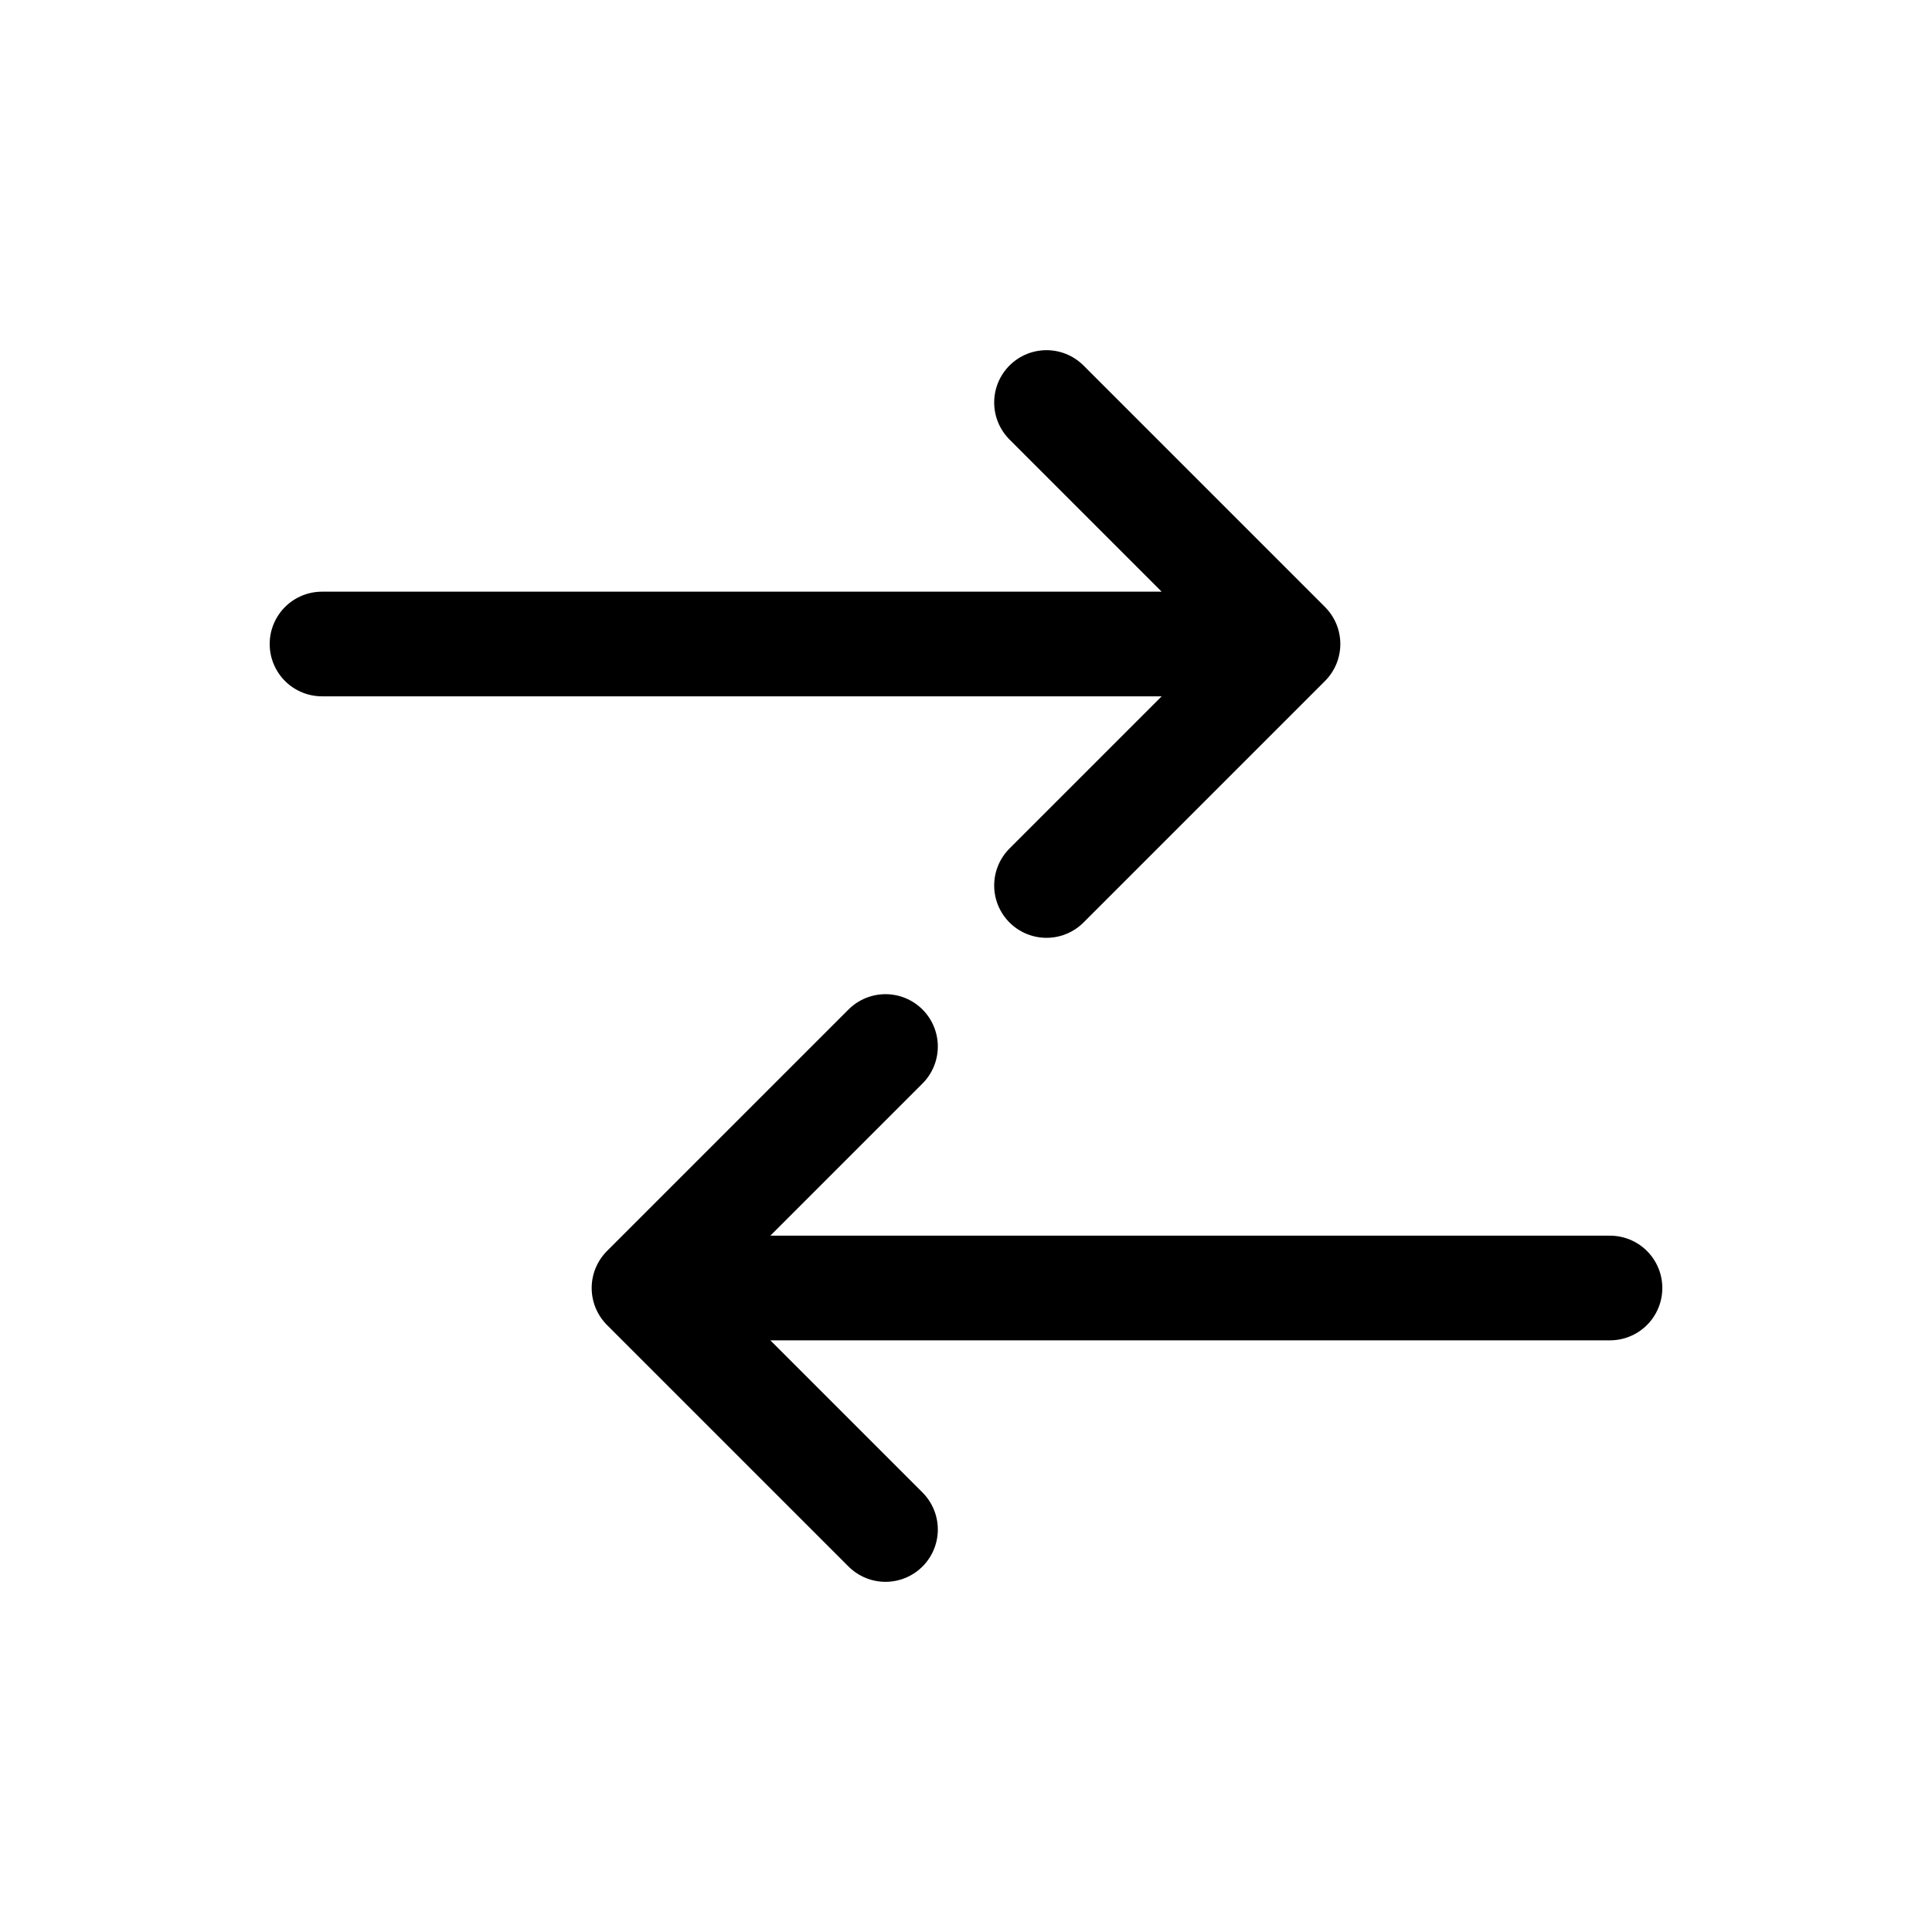
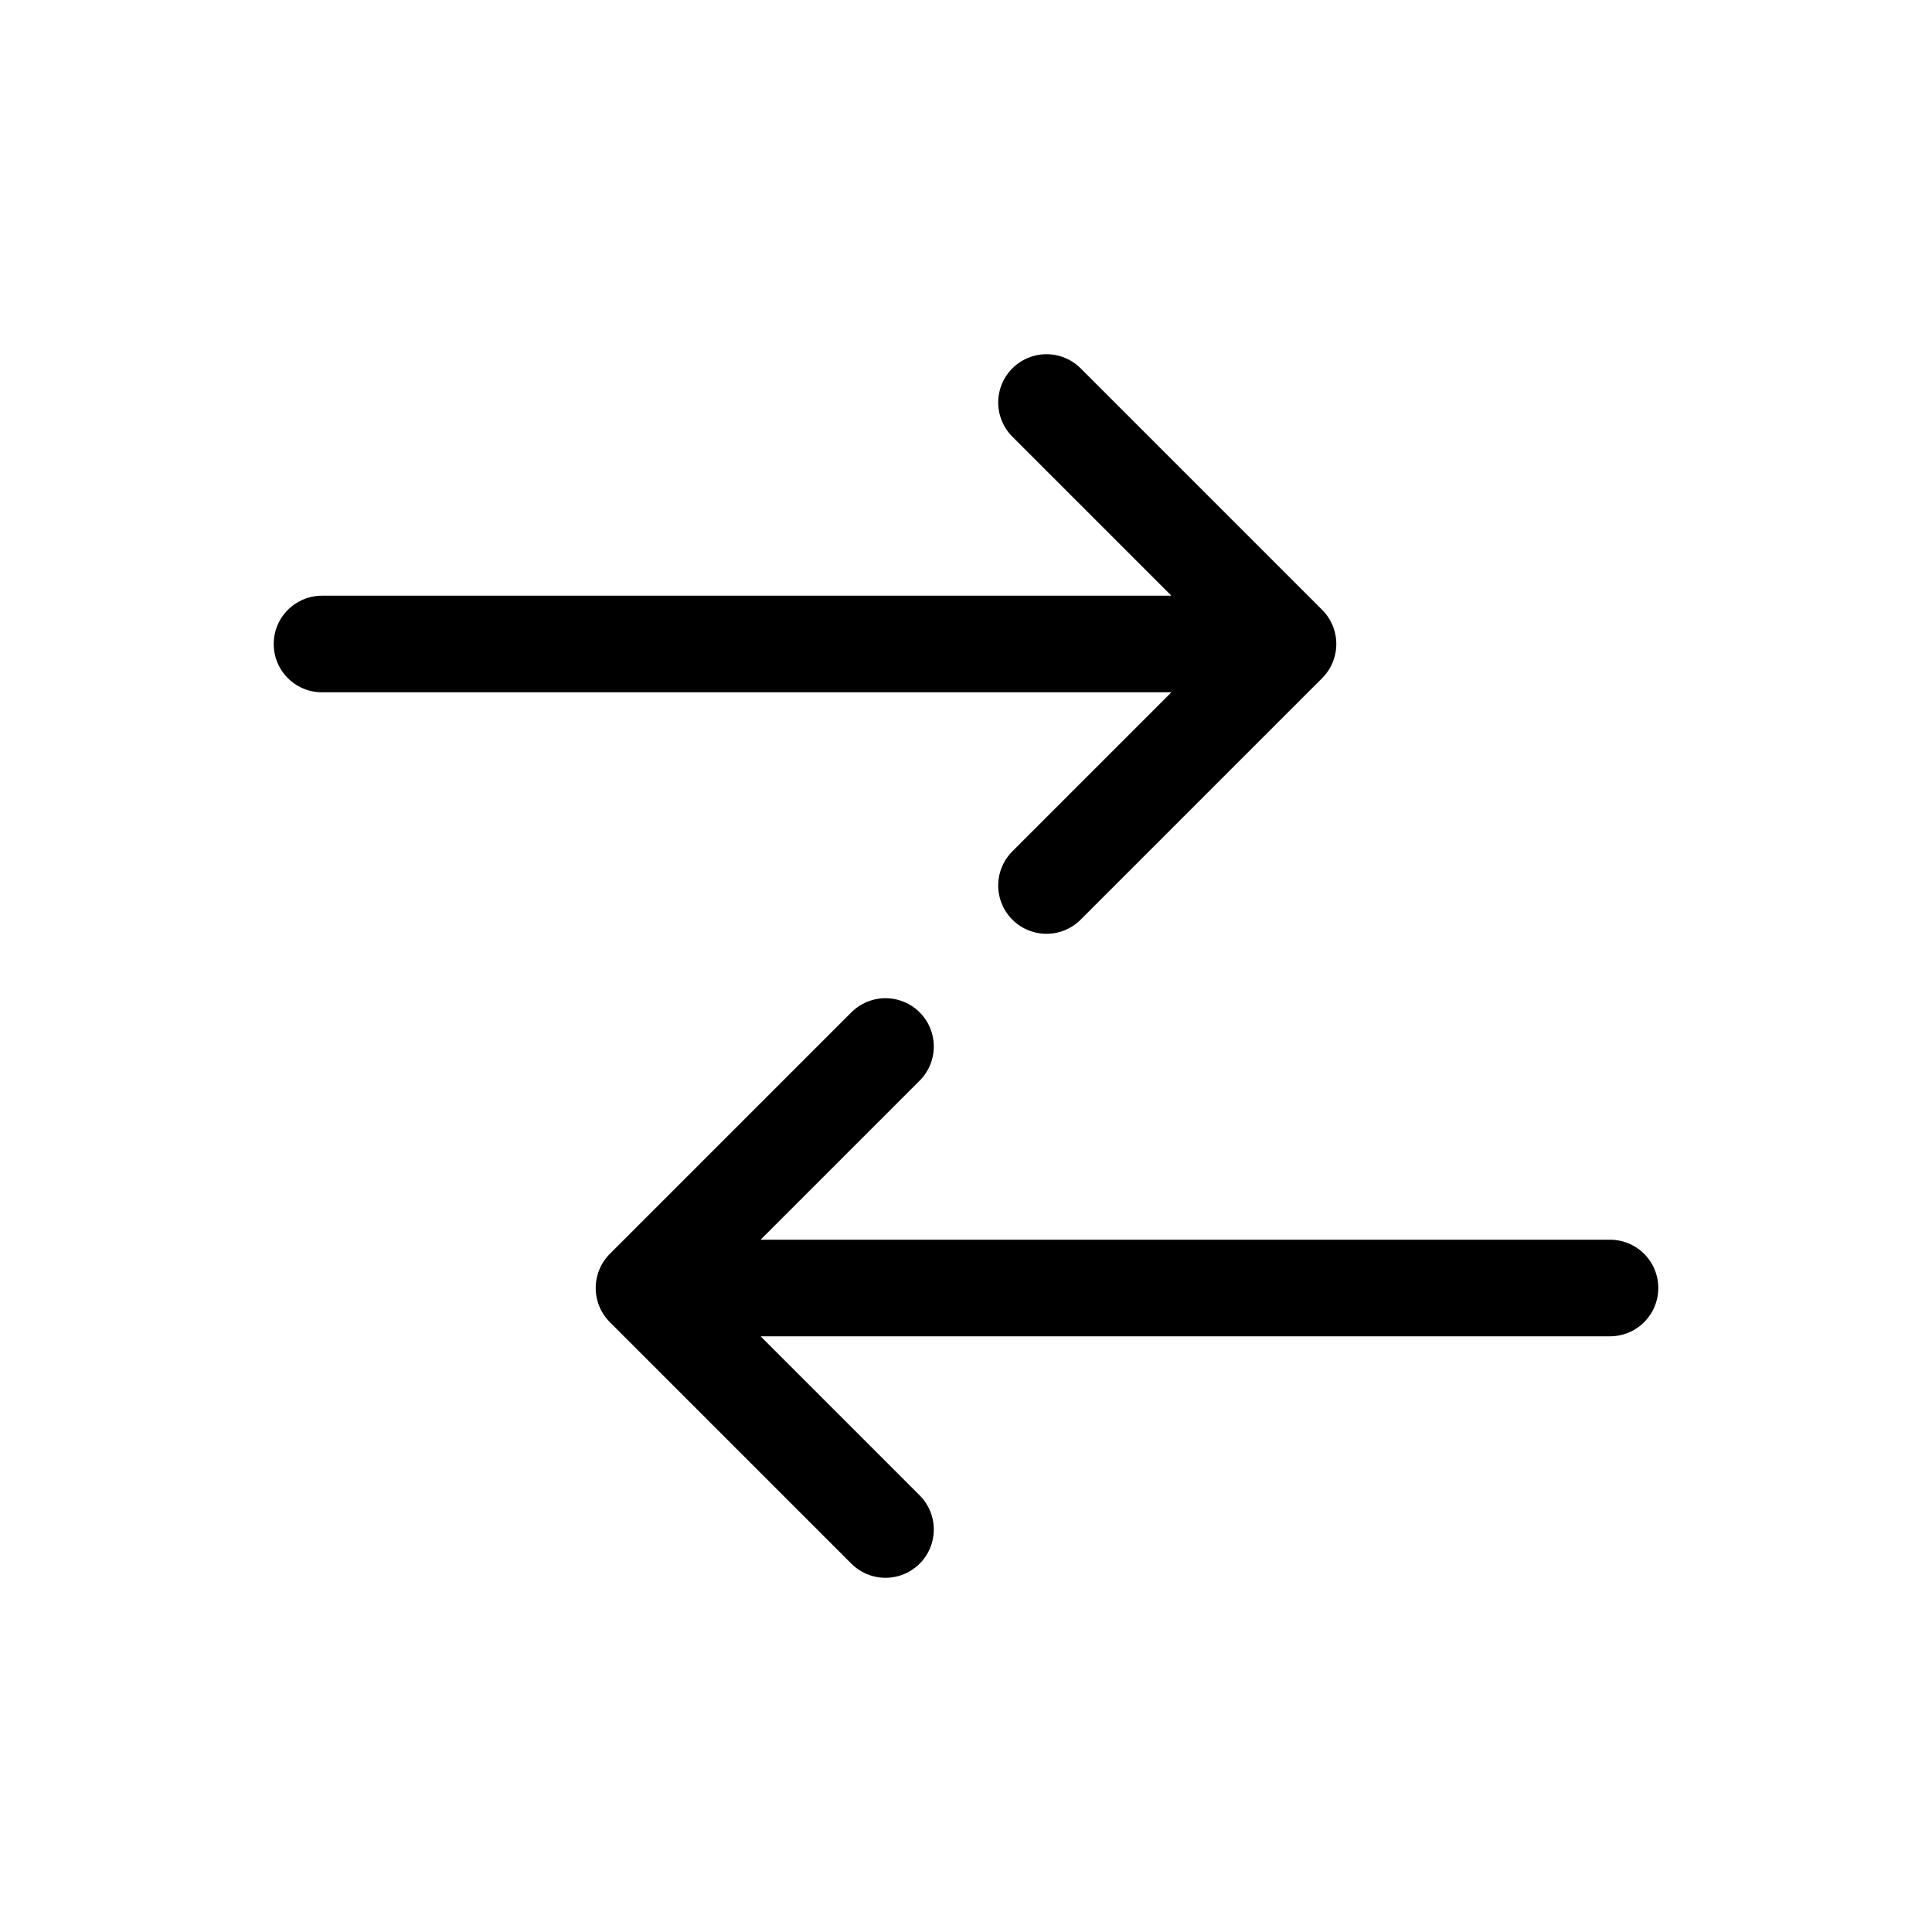
- <svg xmlns="http://www.w3.org/2000/svg" width="24" height="24" viewBox="0 0 24 24" fill="none" stroke="currentColor" stroke-width="1.3" stroke-linecap="round" stroke-linejoin="round">
+ <svg xmlns="http://www.w3.org/2000/svg" width="24" height="24" viewBox="0 0 24 24" fill="none" stroke="currentColor" stroke-width="1.2" stroke-linecap="round" stroke-linejoin="round">
  <path d="M4 8h12M13 5l3 3-3 3" />
  <path d="M20 16H8M11 13l-3 3 3 3" />
</svg>
